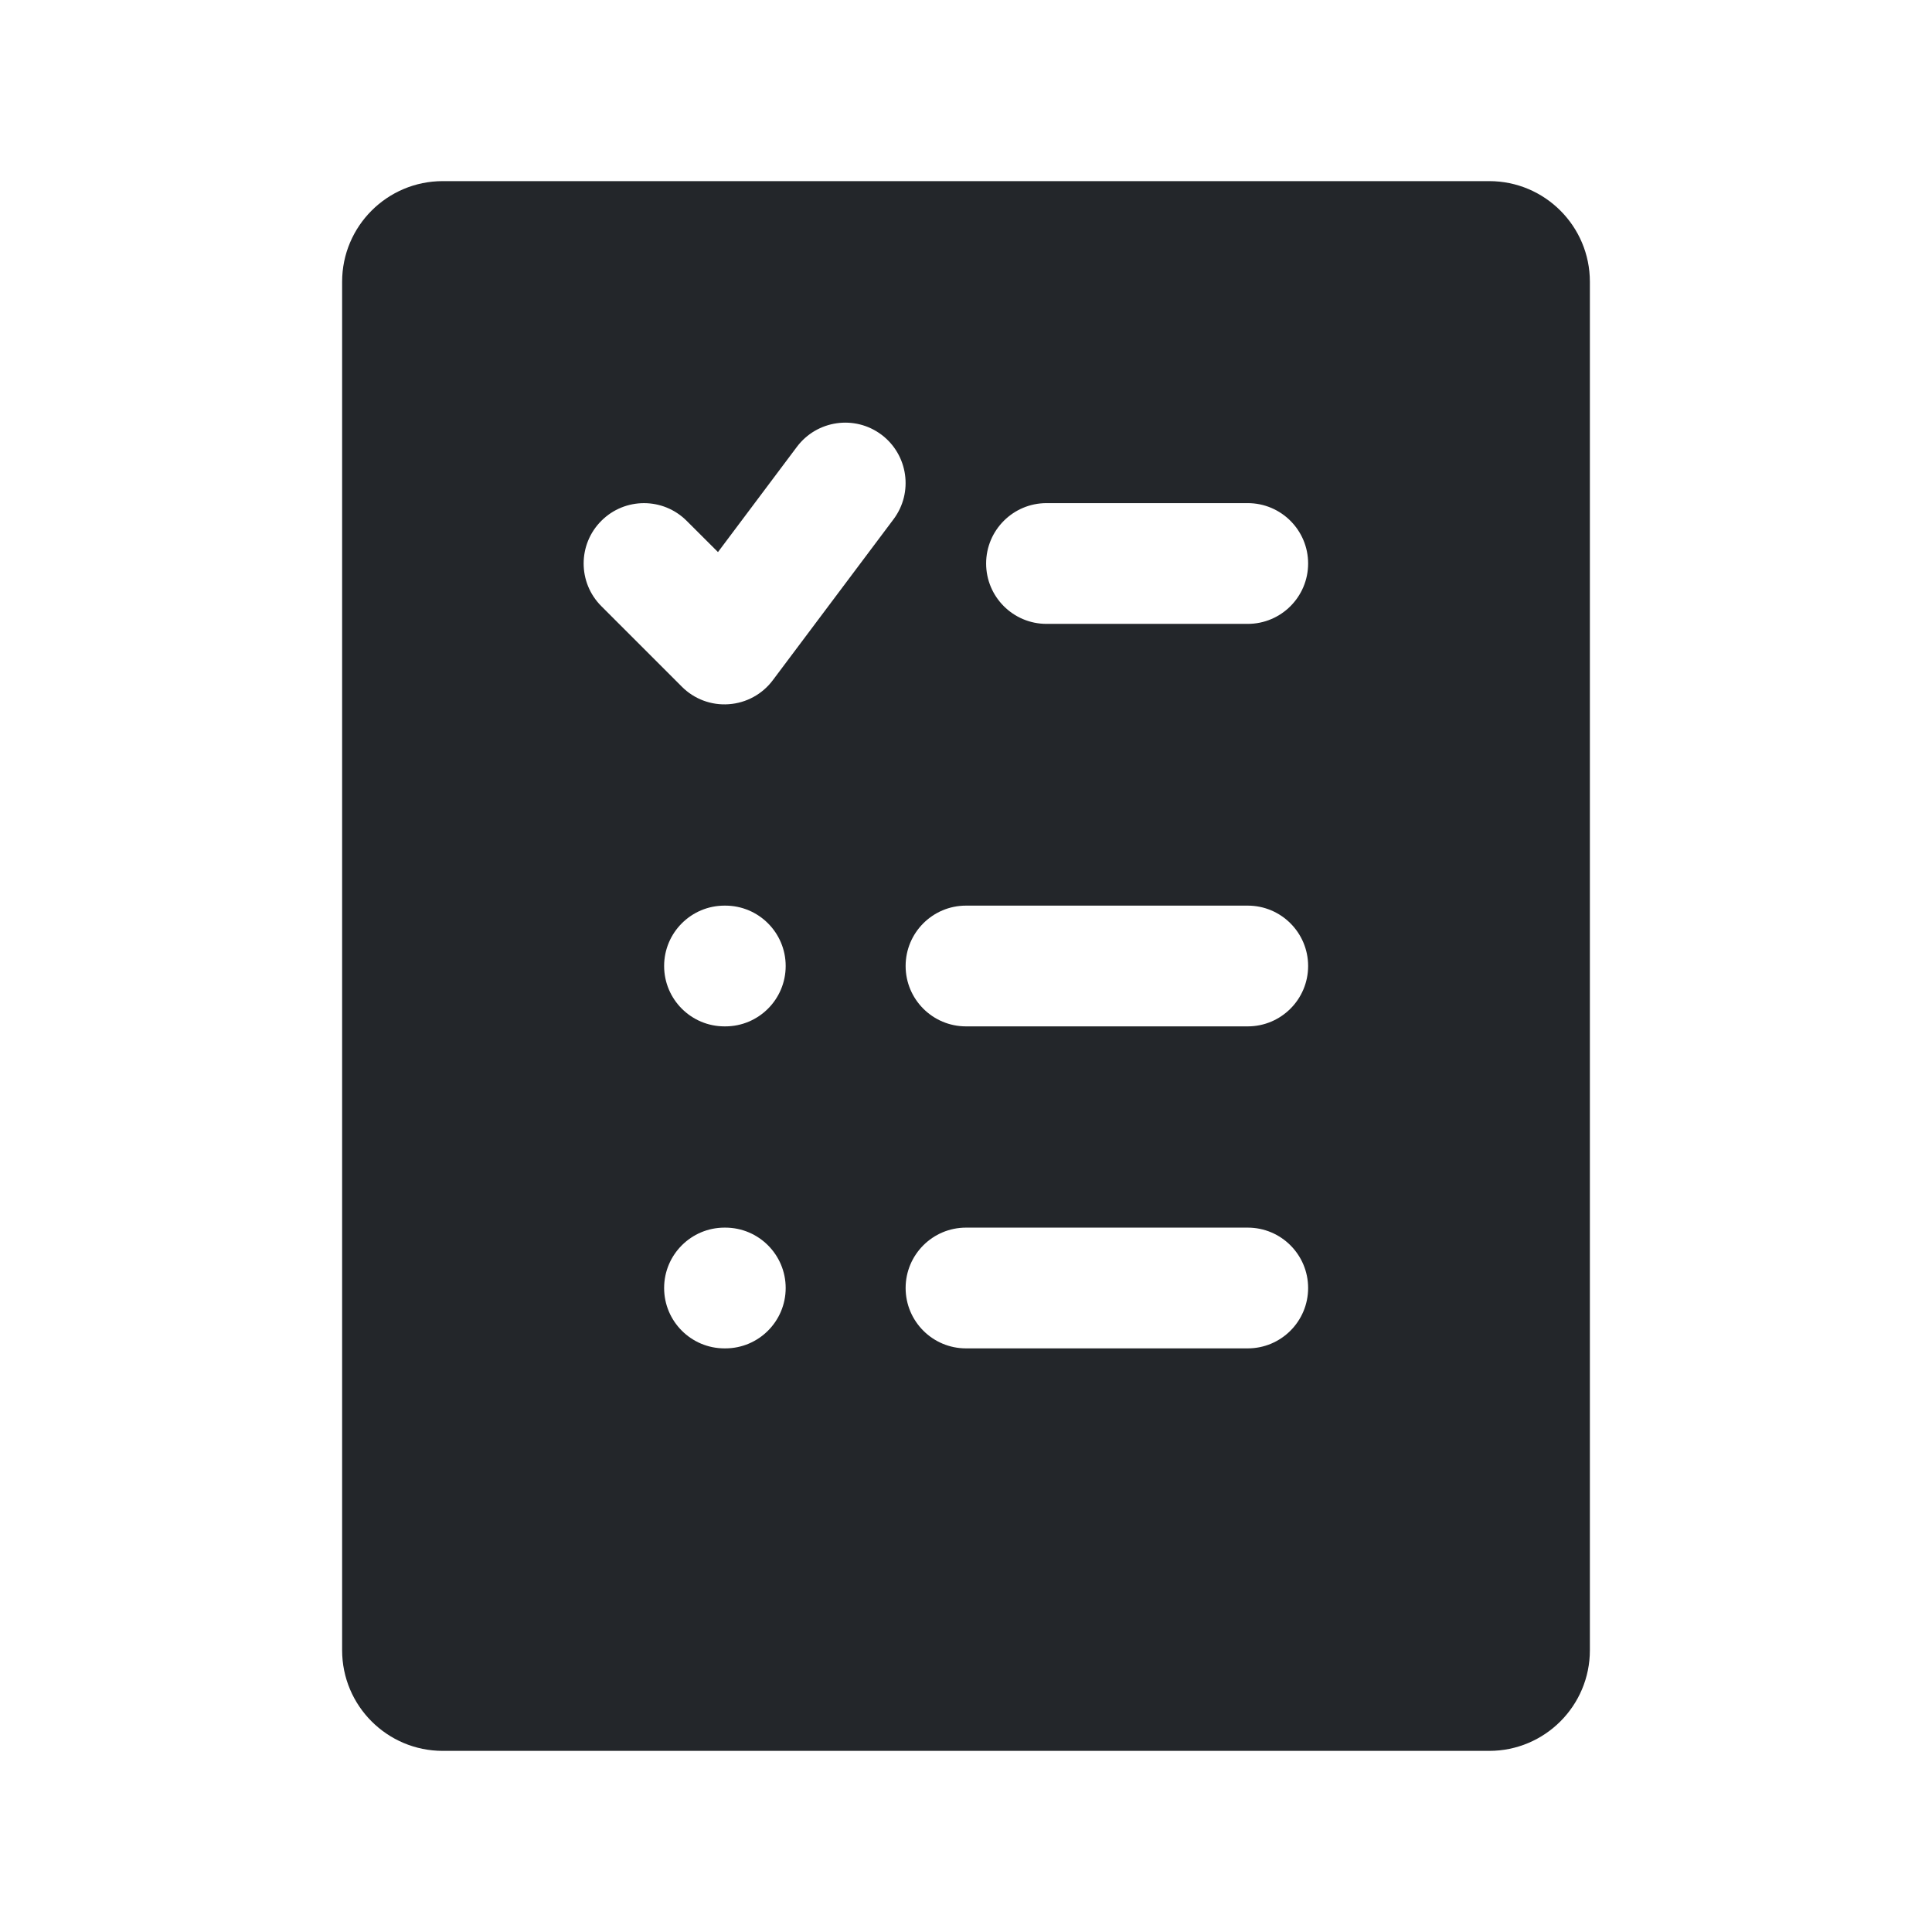
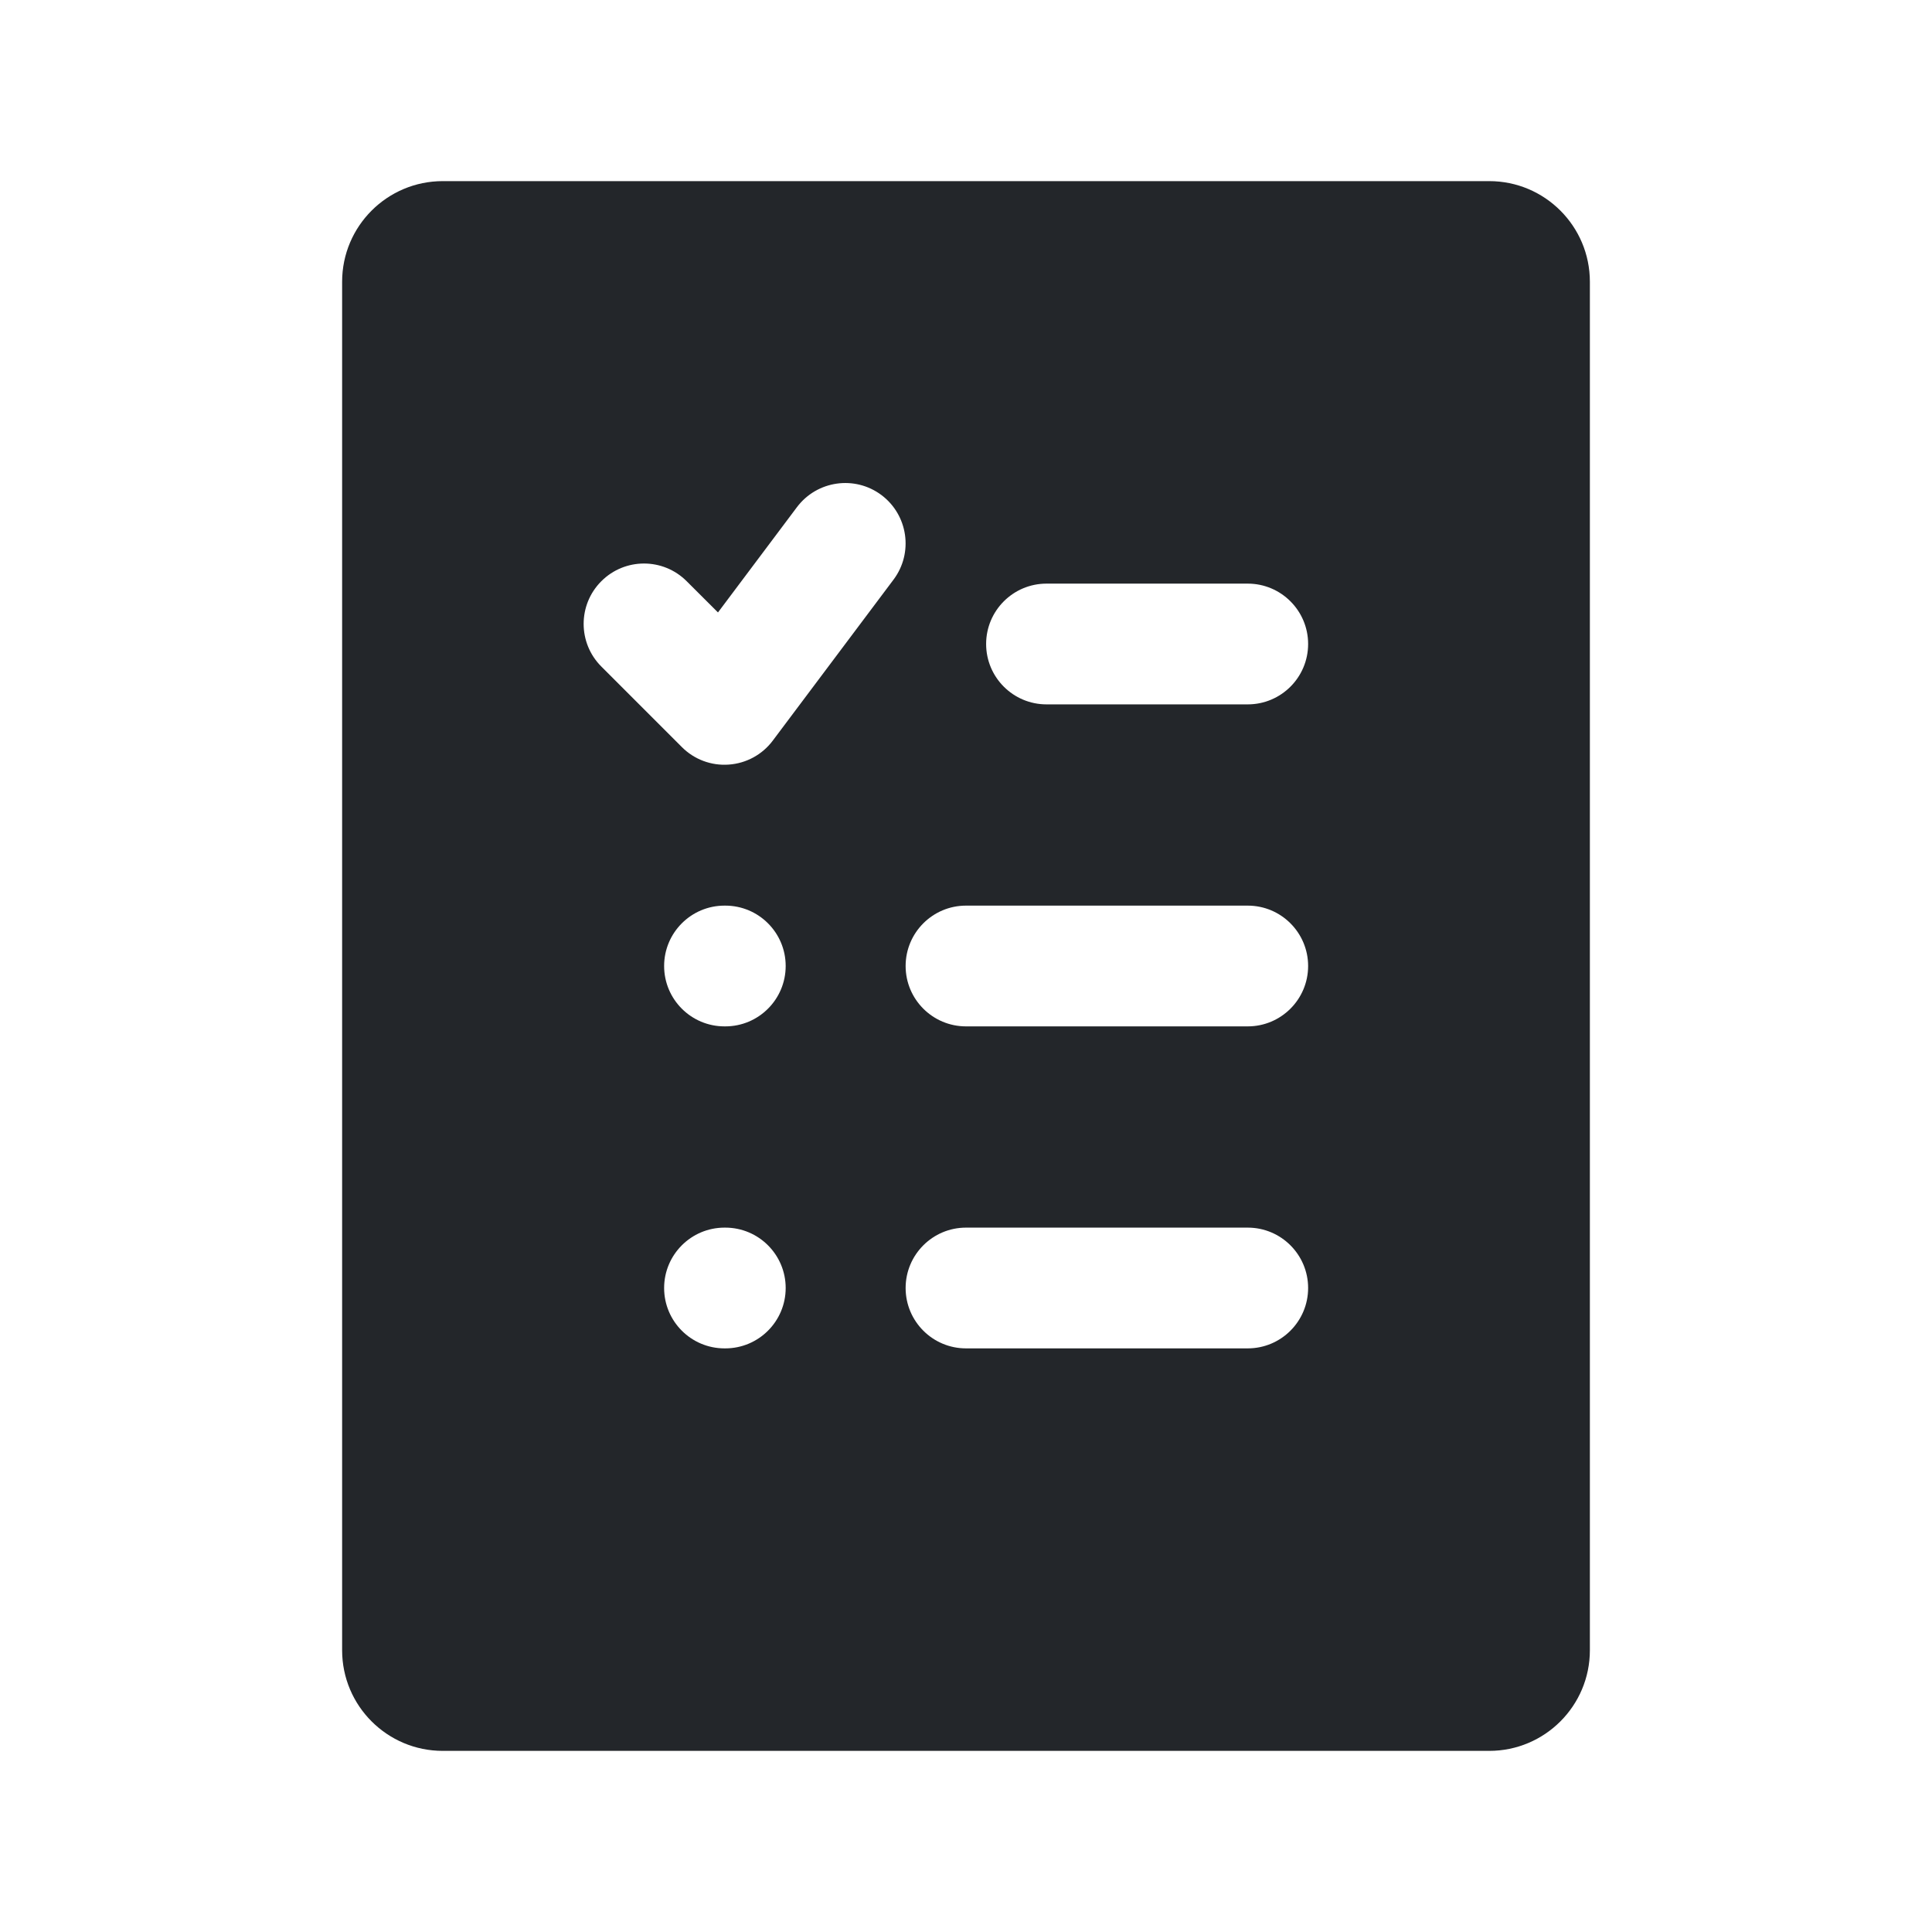
<svg xmlns="http://www.w3.org/2000/svg" width="24" height="24" viewBox="0 0 24 24" fill="none">
-   <path fill-rule="evenodd" clip-rule="evenodd" d="M4.25 3.5C4.25 2.81 4.81 2.25 5.5 2.25H18.5C19.19 2.25 19.75 2.81 19.75 3.5V20.5C19.75 21.19 19.19 21.75 18.5 21.75H5.5C4.81 21.75 4.25 21.19 4.25 20.5V3.5ZM11.25 16C11.25 15.586 11.586 15.25 12 15.25H15.5C15.914 15.25 16.25 15.586 16.25 16C16.25 16.414 15.914 16.75 15.5 16.75H12C11.586 16.75 11.25 16.414 11.25 16ZM12 11.25C11.586 11.25 11.25 11.586 11.25 12C11.25 12.414 11.586 12.75 12 12.75H15.5C15.914 12.75 16.25 12.414 16.25 12C16.25 11.586 15.914 11.25 15.5 11.25H12ZM8.25 12C8.25 11.586 8.586 11.25 9 11.25H9.01C9.424 11.25 9.76 11.586 9.76 12C9.76 12.414 9.424 12.75 9.01 12.75H9C8.586 12.75 8.25 12.414 8.25 12ZM9 15.25C8.586 15.25 8.25 15.586 8.25 16C8.25 16.414 8.586 16.75 9 16.75H9.01C9.424 16.75 9.76 16.414 9.76 16C9.76 15.586 9.424 15.25 9.01 15.25H9ZM12.25 7C12.25 6.586 12.586 6.25 13 6.25H15.5C15.914 6.25 16.25 6.586 16.25 7C16.25 7.414 15.914 7.75 15.5 7.75H13C12.586 7.75 12.25 7.414 12.25 7ZM11.1 6.45C11.348 6.119 11.281 5.649 10.95 5.4C10.619 5.152 10.149 5.219 9.9 5.55L8.919 6.858L8.53 6.47C8.237 6.177 7.763 6.177 7.47 6.47C7.177 6.763 7.177 7.237 7.47 7.53L8.47 8.53C8.623 8.684 8.836 8.764 9.053 8.748C9.27 8.733 9.47 8.624 9.6 8.45L11.1 6.45Z" fill="#23262A" />
+   <path fill-rule="evenodd" clip-rule="evenodd" d="M4.25 3.5C4.25 2.81 4.81 2.25 5.5 2.25H18.5C19.19 2.25 19.75 2.81 19.75 3.5V20.5C19.75 21.19 19.19 21.75 18.5 21.75H5.5C4.81 21.75 4.25 21.19 4.25 20.5V3.5ZM11.25 16C11.25 15.586 11.586 15.25 12 15.25H15.5C15.914 15.25 16.25 15.586 16.25 16C16.25 16.414 15.914 16.75 15.5 16.75H12C11.586 16.75 11.25 16.414 11.25 16ZM12 11.25C11.586 11.25 11.25 11.586 11.25 12C11.25 12.414 11.586 12.75 12 12.75H15.5C15.914 12.75 16.25 12.414 16.25 12C16.25 11.586 15.914 11.25 15.5 11.25H12ZM8.25 12C8.25 11.586 8.586 11.25 9 11.25H9.01C9.424 11.25 9.76 11.586 9.76 12C9.76 12.414 9.424 12.75 9.01 12.75H9C8.586 12.75 8.25 12.414 8.25 12ZM9 15.25C8.586 15.25 8.25 15.586 8.25 16C8.25 16.414 8.586 16.75 9 16.75H9.01C9.424 16.75 9.76 16.414 9.76 16C9.76 15.586 9.424 15.25 9.01 15.25H9ZM12.25 8C12.25 7.586 12.586 7.25 13 7.25H15.5C15.914 7.25 16.25 7.586 16.25 8C16.25 8.414 15.914 8.75 15.5 8.75H13C12.586 8.75 12.25 8.414 12.25 8ZM11.1 7.2C11.348 6.869 11.281 6.399 10.95 6.15C10.619 5.902 10.149 5.969 9.9 6.3L8.919 7.608L8.53 7.22C8.237 6.927 7.763 6.927 7.47 7.22C7.177 7.513 7.177 7.987 7.47 8.28L8.47 9.28C8.623 9.434 8.836 9.514 9.053 9.498C9.27 9.483 9.47 9.374 9.6 9.2L11.1 7.2Z" fill="#23262A" />
</svg>
